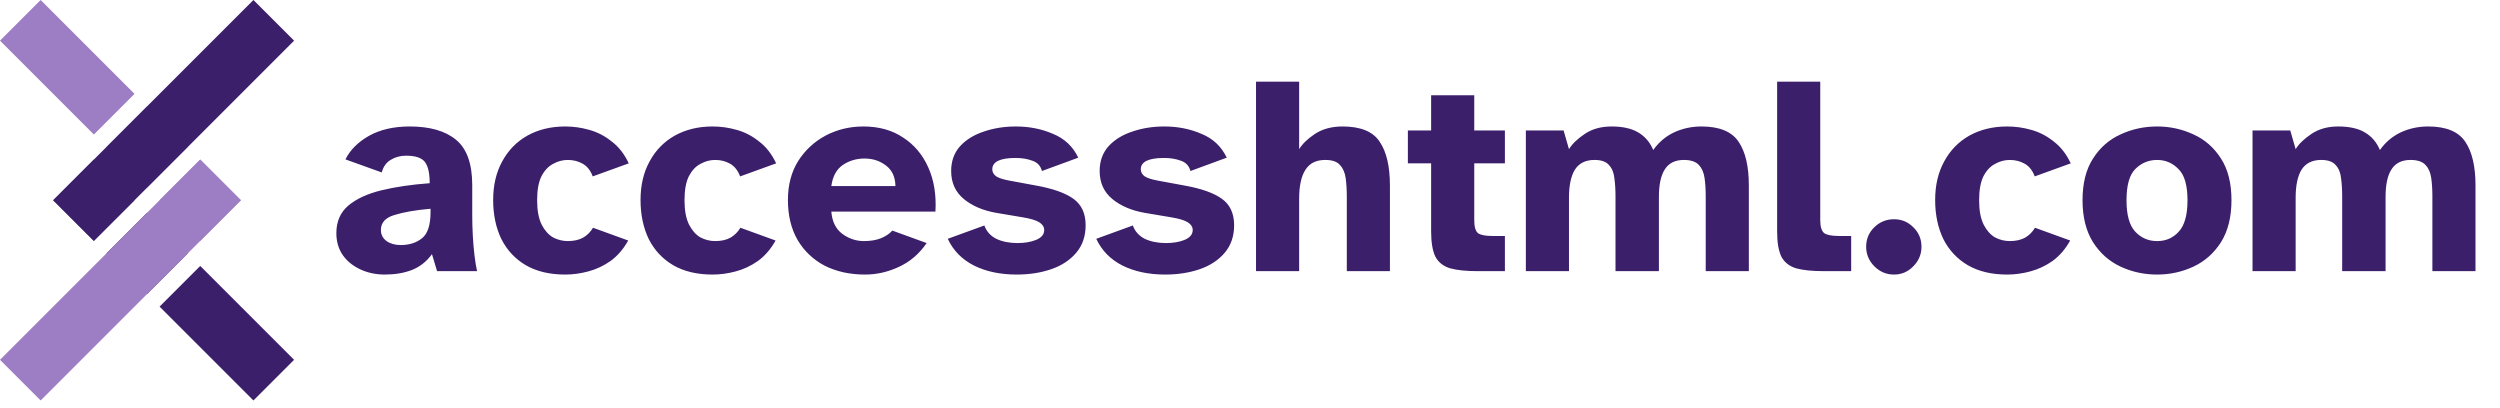
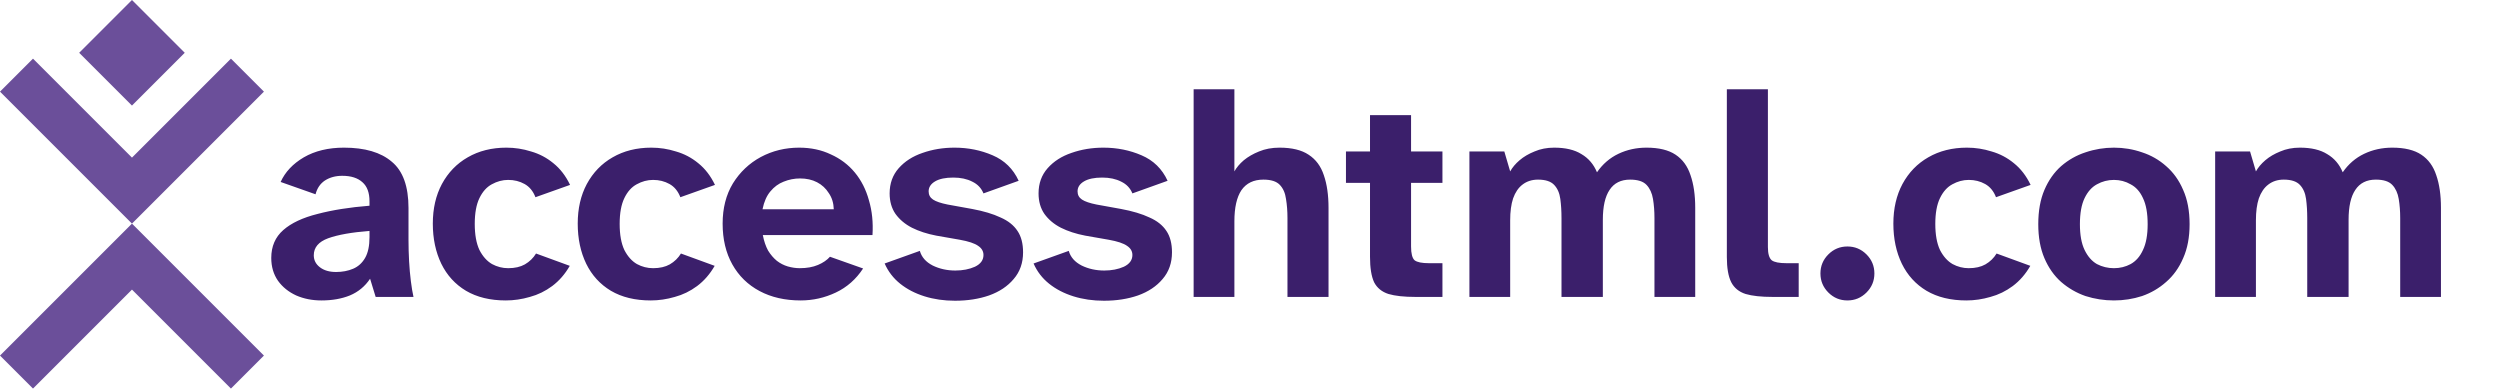
- <svg xmlns="http://www.w3.org/2000/svg" width="282" height="46" viewBox="0 0 282 46" fill="none">
-   <path d="M33.172 40.586L28.586 45.172L18 34.586L22.586 30L33.172 40.586Z" fill="#3B1F6B" />
-   <path d="M21.172 28.586L16.586 33.172L12 28.586L16.586 24L21.172 28.586Z" fill="#3B1F6B" />
-   <path d="M15.172 22.586L10.586 27.172L6 22.586L10.586 18L15.172 22.586Z" fill="#3B1F6B" />
-   <path d="M27.172 22.586L22.586 27.172L18 22.586L22.586 18L27.172 22.586Z" fill="#9D7DC4" />
-   <path d="M21.172 16.586L16.586 21.172L12 16.586L16.586 12L21.172 16.586Z" fill="#9D7DC4" />
-   <path d="M15.172 10.586L10.586 15.172L0 4.586L4.586 0L15.172 10.586Z" fill="#9D7DC4" />
-   <path d="M27.172 22.586L4.586 45.172L0 40.586L22.586 18L27.172 22.586Z" fill="#9D7DC4" />
-   <path d="M33.173 4.586L10.586 27.172L6.001 22.586L28.587 0L33.173 4.586Z" fill="#3B1F6B" />
-   <path d="M43.413 30.97C42.41 30.97 41.493 30.778 40.661 30.394C39.829 30.01 39.167 29.477 38.677 28.794C38.186 28.09 37.941 27.258 37.941 26.298C37.941 24.997 38.389 23.962 39.285 23.194C40.202 22.426 41.45 21.85 43.029 21.466C44.608 21.082 46.421 20.815 48.469 20.666C48.469 19.535 48.288 18.735 47.925 18.266C47.562 17.797 46.858 17.562 45.813 17.562C45.151 17.562 44.565 17.722 44.053 18.042C43.562 18.341 43.231 18.81 43.061 19.45L38.965 17.978C39.498 16.911 40.383 16.026 41.621 15.322C42.88 14.618 44.416 14.266 46.229 14.266C48.49 14.266 50.229 14.767 51.445 15.77C52.661 16.773 53.269 18.479 53.269 20.89V24.378C53.269 25.061 53.29 25.797 53.333 26.586C53.376 27.375 53.44 28.122 53.525 28.826C53.61 29.53 53.706 30.117 53.813 30.586H49.301L48.725 28.666C48.127 29.498 47.37 30.095 46.453 30.458C45.557 30.799 44.544 30.97 43.413 30.97ZM45.205 27.642C46.165 27.642 46.965 27.386 47.605 26.874C48.245 26.362 48.565 25.381 48.565 23.93V23.546C46.88 23.695 45.525 23.93 44.501 24.25C43.477 24.549 42.965 25.114 42.965 25.946C42.965 26.458 43.178 26.874 43.605 27.194C44.032 27.493 44.565 27.642 45.205 27.642ZM63.756 30.97C62.007 30.97 60.524 30.618 59.308 29.914C58.114 29.21 57.196 28.229 56.556 26.97C55.938 25.69 55.628 24.218 55.628 22.554C55.628 20.89 55.97 19.439 56.652 18.202C57.335 16.943 58.284 15.973 59.5 15.29C60.738 14.607 62.156 14.266 63.756 14.266C64.674 14.266 65.58 14.394 66.476 14.65C67.394 14.906 68.236 15.343 69.004 15.962C69.794 16.559 70.434 17.381 70.924 18.426L66.86 19.898C66.604 19.215 66.22 18.735 65.708 18.458C65.218 18.181 64.663 18.042 64.044 18.042C63.468 18.042 62.914 18.191 62.38 18.49C61.847 18.767 61.41 19.237 61.068 19.898C60.748 20.559 60.588 21.455 60.588 22.586C60.588 23.738 60.759 24.655 61.1 25.338C61.442 25.999 61.868 26.479 62.38 26.778C62.914 27.055 63.468 27.194 64.044 27.194C64.727 27.194 65.303 27.066 65.772 26.81C66.242 26.533 66.615 26.159 66.892 25.69L70.86 27.13C70.327 28.09 69.666 28.858 68.876 29.434C68.087 29.989 67.244 30.383 66.348 30.618C65.474 30.853 64.61 30.97 63.756 30.97ZM80.381 30.97C78.632 30.97 77.149 30.618 75.933 29.914C74.739 29.21 73.821 28.229 73.181 26.97C72.563 25.69 72.253 24.218 72.253 22.554C72.253 20.89 72.595 19.439 73.277 18.202C73.96 16.943 74.909 15.973 76.125 15.29C77.363 14.607 78.781 14.266 80.381 14.266C81.299 14.266 82.205 14.394 83.101 14.65C84.019 14.906 84.861 15.343 85.629 15.962C86.419 16.559 87.059 17.381 87.549 18.426L83.485 19.898C83.229 19.215 82.845 18.735 82.333 18.458C81.843 18.181 81.288 18.042 80.669 18.042C80.093 18.042 79.539 18.191 79.005 18.49C78.472 18.767 78.035 19.237 77.693 19.898C77.373 20.559 77.213 21.455 77.213 22.586C77.213 23.738 77.384 24.655 77.725 25.338C78.067 25.999 78.493 26.479 79.005 26.778C79.539 27.055 80.093 27.194 80.669 27.194C81.352 27.194 81.928 27.066 82.397 26.81C82.867 26.533 83.24 26.159 83.517 25.69L87.485 27.13C86.952 28.09 86.291 28.858 85.501 29.434C84.712 29.989 83.869 30.383 82.973 30.618C82.099 30.853 81.235 30.97 80.381 30.97ZM97.582 30.97C95.876 30.97 94.361 30.639 93.038 29.978C91.737 29.295 90.713 28.325 89.966 27.066C89.241 25.807 88.878 24.303 88.878 22.554C88.878 20.869 89.262 19.407 90.03 18.17C90.82 16.933 91.854 15.973 93.134 15.29C94.436 14.607 95.854 14.266 97.39 14.266C99.14 14.266 100.633 14.682 101.87 15.514C103.129 16.325 104.078 17.455 104.718 18.906C105.358 20.335 105.625 21.989 105.518 23.866H93.774C93.86 24.975 94.265 25.807 94.99 26.362C95.737 26.917 96.558 27.194 97.454 27.194C98.201 27.194 98.841 27.087 99.374 26.874C99.929 26.639 100.356 26.351 100.654 26.01L104.526 27.418C103.694 28.634 102.649 29.53 101.39 30.106C100.153 30.682 98.884 30.97 97.582 30.97ZM93.774 20.986H101.006C100.985 19.962 100.633 19.194 99.95 18.682C99.268 18.149 98.457 17.882 97.518 17.882C96.601 17.882 95.78 18.127 95.054 18.618C94.35 19.109 93.924 19.898 93.774 20.986ZM114.683 30.97C112.827 30.97 111.217 30.629 109.851 29.946C108.507 29.263 107.526 28.261 106.907 26.938L111.035 25.434C111.27 26.095 111.718 26.597 112.379 26.938C113.062 27.258 113.862 27.418 114.779 27.418C115.569 27.418 116.262 27.301 116.859 27.066C117.478 26.81 117.787 26.437 117.787 25.946C117.787 25.605 117.606 25.317 117.243 25.082C116.881 24.847 116.241 24.655 115.323 24.506L112.475 24.026C110.939 23.77 109.691 23.247 108.731 22.458C107.771 21.669 107.291 20.613 107.291 19.29C107.291 18.181 107.622 17.253 108.283 16.506C108.966 15.759 109.862 15.205 110.971 14.842C112.081 14.458 113.286 14.266 114.587 14.266C116.102 14.266 117.499 14.543 118.779 15.098C120.081 15.631 121.03 16.527 121.627 17.786L117.531 19.29C117.382 18.714 117.03 18.33 116.475 18.138C115.921 17.925 115.281 17.818 114.555 17.818C112.806 17.818 111.931 18.245 111.931 19.098C111.931 19.418 112.081 19.685 112.379 19.898C112.678 20.09 113.179 20.25 113.883 20.378L116.827 20.922C118.747 21.263 120.166 21.765 121.083 22.426C122.001 23.087 122.459 24.079 122.459 25.402C122.459 26.639 122.107 27.674 121.403 28.506C120.699 29.338 119.761 29.957 118.587 30.362C117.414 30.767 116.113 30.97 114.683 30.97ZM131.433 30.97C129.577 30.97 127.967 30.629 126.601 29.946C125.257 29.263 124.276 28.261 123.657 26.938L127.785 25.434C128.02 26.095 128.468 26.597 129.129 26.938C129.812 27.258 130.612 27.418 131.529 27.418C132.319 27.418 133.012 27.301 133.609 27.066C134.228 26.81 134.537 26.437 134.537 25.946C134.537 25.605 134.356 25.317 133.993 25.082C133.631 24.847 132.991 24.655 132.073 24.506L129.225 24.026C127.689 23.77 126.441 23.247 125.481 22.458C124.521 21.669 124.041 20.613 124.041 19.29C124.041 18.181 124.372 17.253 125.033 16.506C125.716 15.759 126.612 15.205 127.721 14.842C128.831 14.458 130.036 14.266 131.337 14.266C132.852 14.266 134.249 14.543 135.529 15.098C136.831 15.631 137.78 16.527 138.377 17.786L134.281 19.29C134.132 18.714 133.78 18.33 133.225 18.138C132.671 17.925 132.031 17.818 131.305 17.818C129.556 17.818 128.681 18.245 128.681 19.098C128.681 19.418 128.831 19.685 129.129 19.898C129.428 20.09 129.929 20.25 130.633 20.378L133.577 20.922C135.497 21.263 136.916 21.765 137.833 22.426C138.751 23.087 139.209 24.079 139.209 25.402C139.209 26.639 138.857 27.674 138.153 28.506C137.449 29.338 136.511 29.957 135.337 30.362C134.164 30.767 132.863 30.97 131.433 30.97ZM141.679 30.586V9.21H146.543V16.826C146.906 16.229 147.503 15.653 148.335 15.098C149.188 14.543 150.223 14.266 151.439 14.266C153.487 14.266 154.884 14.842 155.631 15.994C156.399 17.125 156.783 18.767 156.783 20.922V30.586H151.919V22.138C151.919 21.391 151.876 20.709 151.791 20.09C151.706 19.471 151.492 18.981 151.151 18.618C150.831 18.234 150.276 18.042 149.487 18.042C148.463 18.042 147.716 18.415 147.247 19.162C146.778 19.887 146.543 20.975 146.543 22.426V30.586H141.679ZM166.68 30.586C165.378 30.586 164.344 30.479 163.576 30.266C162.808 30.031 162.253 29.594 161.912 28.954C161.592 28.293 161.432 27.343 161.432 26.106V18.426H158.808V14.714H161.432V10.746H166.296V14.714H169.752V18.426H166.296V24.826C166.296 25.573 166.434 26.063 166.712 26.298C167.01 26.511 167.554 26.618 168.344 26.618H169.752V30.586H166.68ZM172.117 30.586V14.714H176.373L176.981 16.826C177.343 16.229 177.941 15.653 178.773 15.098C179.605 14.543 180.607 14.266 181.781 14.266C183.039 14.266 184.042 14.49 184.789 14.938C185.557 15.386 186.122 16.047 186.485 16.922C187.103 16.047 187.882 15.386 188.821 14.938C189.781 14.49 190.815 14.266 191.925 14.266C193.951 14.266 195.349 14.842 196.117 15.994C196.885 17.125 197.269 18.767 197.269 20.922V30.586H192.405V22.138C192.405 21.391 192.362 20.709 192.277 20.09C192.191 19.471 191.978 18.981 191.637 18.618C191.295 18.234 190.73 18.042 189.941 18.042C188.959 18.042 188.245 18.394 187.797 19.098C187.349 19.781 187.125 20.815 187.125 22.202V30.586H182.229V22.138C182.229 21.391 182.186 20.709 182.101 20.09C182.037 19.471 181.834 18.981 181.493 18.618C181.173 18.234 180.629 18.042 179.861 18.042C178.858 18.042 178.122 18.405 177.653 19.13C177.205 19.855 176.981 20.911 176.981 22.298V30.586H172.117ZM205.708 30.586C204.407 30.586 203.372 30.479 202.604 30.266C201.836 30.031 201.282 29.594 200.94 28.954C200.62 28.293 200.46 27.343 200.46 26.106V9.21H205.324V24.826C205.324 25.573 205.474 26.063 205.772 26.298C206.071 26.511 206.626 26.618 207.436 26.618H208.812V30.586H205.708ZM213.639 30.97C212.786 30.97 212.05 30.661 211.431 30.042C210.813 29.423 210.503 28.687 210.503 27.834C210.503 26.959 210.813 26.223 211.431 25.626C212.05 25.029 212.786 24.73 213.639 24.73C214.493 24.73 215.218 25.029 215.815 25.626C216.434 26.223 216.743 26.959 216.743 27.834C216.743 28.687 216.434 29.423 215.815 30.042C215.218 30.661 214.493 30.97 213.639 30.97ZM226.413 30.97C224.663 30.97 223.181 30.618 221.965 29.914C220.77 29.21 219.853 28.229 219.213 26.97C218.594 25.69 218.285 24.218 218.285 22.554C218.285 20.89 218.626 19.439 219.309 18.202C219.991 16.943 220.941 15.973 222.157 15.29C223.394 14.607 224.813 14.266 226.413 14.266C227.33 14.266 228.237 14.394 229.133 14.65C230.05 14.906 230.893 15.343 231.661 15.962C232.45 16.559 233.09 17.381 233.581 18.426L229.517 19.898C229.261 19.215 228.877 18.735 228.365 18.458C227.874 18.181 227.319 18.042 226.701 18.042C226.125 18.042 225.57 18.191 225.037 18.49C224.503 18.767 224.066 19.237 223.725 19.898C223.405 20.559 223.245 21.455 223.245 22.586C223.245 23.738 223.415 24.655 223.757 25.338C224.098 25.999 224.525 26.479 225.037 26.778C225.57 27.055 226.125 27.194 226.701 27.194C227.383 27.194 227.959 27.066 228.429 26.81C228.898 26.533 229.271 26.159 229.549 25.69L233.517 27.13C232.983 28.09 232.322 28.858 231.533 29.434C230.743 29.989 229.901 30.383 229.005 30.618C228.13 30.853 227.266 30.97 226.413 30.97ZM243.326 30.97C241.854 30.97 240.478 30.671 239.198 30.074C237.918 29.477 236.883 28.559 236.094 27.322C235.304 26.063 234.91 24.485 234.91 22.586C234.91 20.666 235.304 19.098 236.094 17.882C236.883 16.645 237.918 15.738 239.198 15.162C240.478 14.565 241.854 14.266 243.326 14.266C244.776 14.266 246.142 14.565 247.422 15.162C248.702 15.738 249.736 16.645 250.526 17.882C251.315 19.098 251.71 20.666 251.71 22.586C251.71 24.485 251.315 26.063 250.526 27.322C249.736 28.559 248.702 29.477 247.422 30.074C246.142 30.671 244.776 30.97 243.326 30.97ZM243.326 27.194C244.307 27.194 245.118 26.842 245.758 26.138C246.419 25.434 246.75 24.25 246.75 22.586C246.75 20.901 246.408 19.727 245.726 19.066C245.064 18.383 244.264 18.042 243.326 18.042C242.366 18.042 241.544 18.383 240.862 19.066C240.2 19.727 239.87 20.901 239.87 22.586C239.87 24.25 240.2 25.434 240.862 26.138C241.523 26.842 242.344 27.194 243.326 27.194ZM254.085 30.586V14.714H258.341L258.949 16.826C259.312 16.229 259.909 15.653 260.741 15.098C261.573 14.543 262.576 14.266 263.749 14.266C265.008 14.266 266.011 14.49 266.757 14.938C267.525 15.386 268.091 16.047 268.453 16.922C269.072 16.047 269.851 15.386 270.789 14.938C271.749 14.49 272.784 14.266 273.893 14.266C275.92 14.266 277.317 14.842 278.085 15.994C278.853 17.125 279.237 18.767 279.237 20.922V30.586H274.373V22.138C274.373 21.391 274.331 20.709 274.245 20.09C274.16 19.471 273.947 18.981 273.605 18.618C273.264 18.234 272.699 18.042 271.909 18.042C270.928 18.042 270.213 18.394 269.765 19.098C269.317 19.781 269.093 20.815 269.093 22.202V30.586H264.197V22.138C264.197 21.391 264.155 20.709 264.069 20.09C264.005 19.471 263.803 18.981 263.461 18.618C263.141 18.234 262.597 18.042 261.829 18.042C260.827 18.042 260.091 18.405 259.621 19.13C259.173 19.855 258.949 20.911 258.949 22.298V30.586H254.085Z" fill="#3B1F6B" />
+ <svg xmlns="http://www.w3.org/2000/svg" width="341" height="53" viewBox="0 0 341 53" fill="none">
+   <path d="M4.5 8L18 21.5L31.5 8L36 12.5L18 30.5L2.14648e-07 12.5L4.5 8Z" fill="#6B4F9A" />
+   <path d="M31.5 53L18 39.5L4.5 53L-7.86805e-07 48.5L18 30.5L36 48.5L31.5 53Z" fill="#6B4F9A" />
+   <path d="M18 0L25.2 7.2L18 14.4L10.8 7.2L18 0Z" fill="#6B4F9A" />
+   <path d="M43.84 40.98C42.587 40.98 41.44 40.753 40.4 40.3C39.36 39.82 38.533 39.153 37.92 38.3C37.307 37.42 37 36.38 37 35.18C37 33.607 37.547 32.34 38.64 31.38C39.733 30.42 41.293 29.687 43.32 29.18C45.347 28.647 47.707 28.273 50.4 28.06V27.46C50.4 26.287 50.08 25.42 49.44 24.86C48.8 24.273 47.88 23.98 46.68 23.98C45.773 23.98 44.987 24.193 44.32 24.62C43.68 25.047 43.253 25.673 43.04 26.5L38.28 24.82C38.893 23.46 39.947 22.34 41.44 21.46C42.96 20.58 44.787 20.14 46.92 20.14C49.773 20.14 51.947 20.78 53.44 22.06C54.96 23.313 55.72 25.42 55.72 28.38V32.78C55.72 33.687 55.747 34.633 55.8 35.62C55.853 36.58 55.933 37.487 56.04 38.34C56.147 39.193 56.267 39.913 56.4 40.5H51.24L50.48 38.02C49.787 39.06 48.867 39.82 47.72 40.3C46.6 40.753 45.307 40.98 43.84 40.98ZM45.84 37.1C46.693 37.1 47.467 36.953 48.16 36.66C48.853 36.367 49.4 35.873 49.8 35.18C50.2 34.487 50.4 33.54 50.4 32.34V31.5C47.973 31.687 46.093 32.02 44.76 32.5C43.453 32.98 42.8 33.753 42.8 34.82C42.8 35.487 43.08 36.033 43.64 36.46C44.2 36.887 44.933 37.1 45.84 37.1ZM68.996 40.98C66.863 40.98 65.049 40.54 63.556 39.66C62.089 38.78 60.969 37.553 60.196 35.98C59.423 34.38 59.036 32.553 59.036 30.5C59.036 28.447 59.449 26.647 60.276 25.1C61.129 23.527 62.303 22.313 63.796 21.46C65.316 20.58 67.076 20.14 69.076 20.14C70.223 20.14 71.343 20.313 72.436 20.66C73.556 20.98 74.569 21.513 75.476 22.26C76.409 23.007 77.169 23.993 77.756 25.22L73.036 26.9C72.716 26.073 72.223 25.473 71.556 25.1C70.889 24.727 70.143 24.54 69.316 24.54C68.543 24.54 67.796 24.74 67.076 25.14C66.383 25.513 65.823 26.14 65.396 27.02C64.969 27.9 64.756 29.073 64.756 30.54C64.756 32.007 64.969 33.193 65.396 34.1C65.849 34.98 66.423 35.62 67.116 36.02C67.809 36.393 68.543 36.58 69.316 36.58C70.223 36.58 70.983 36.407 71.596 36.06C72.236 35.687 72.743 35.193 73.116 34.58L77.716 36.26C77.076 37.38 76.276 38.3 75.316 39.02C74.383 39.713 73.369 40.207 72.276 40.5C71.183 40.82 70.089 40.98 68.996 40.98ZM88.762 40.98C86.628 40.98 84.815 40.54 83.322 39.66C81.855 38.78 80.735 37.553 79.962 35.98C79.188 34.38 78.802 32.553 78.802 30.5C78.802 28.447 79.215 26.647 80.042 25.1C80.895 23.527 82.068 22.313 83.562 21.46C85.082 20.58 86.842 20.14 88.842 20.14C89.988 20.14 91.108 20.313 92.202 20.66C93.322 20.98 94.335 21.513 95.242 22.26C96.175 23.007 96.935 23.993 97.522 25.22L92.802 26.9C92.482 26.073 91.988 25.473 91.322 25.1C90.655 24.727 89.908 24.54 89.082 24.54C88.308 24.54 87.562 24.74 86.842 25.14C86.148 25.513 85.588 26.14 85.162 27.02C84.735 27.9 84.522 29.073 84.522 30.54C84.522 32.007 84.735 33.193 85.162 34.1C85.615 34.98 86.188 35.62 86.882 36.02C87.575 36.393 88.308 36.58 89.082 36.58C89.988 36.58 90.748 36.407 91.362 36.06C92.002 35.687 92.508 35.193 92.882 34.58L97.482 36.26C96.842 37.38 96.042 38.3 95.082 39.02C94.148 39.713 93.135 40.207 92.042 40.5C90.948 40.82 89.855 40.98 88.762 40.98ZM109.207 40.98C107.074 40.98 105.207 40.553 103.607 39.7C102.007 38.847 100.767 37.633 99.887 36.06C99.007 34.487 98.567 32.633 98.567 30.5C98.567 28.393 99.034 26.567 99.967 25.02C100.927 23.473 102.194 22.273 103.767 21.42C105.367 20.567 107.114 20.14 109.007 20.14C110.607 20.14 112.047 20.447 113.327 21.06C114.634 21.647 115.727 22.473 116.607 23.54C117.487 24.607 118.127 25.873 118.527 27.34C118.954 28.78 119.114 30.353 119.007 32.06H104.047C104.207 32.887 104.447 33.593 104.767 34.18C105.114 34.74 105.514 35.207 105.967 35.58C106.421 35.927 106.914 36.18 107.447 36.34C108.007 36.5 108.554 36.58 109.087 36.58C110.047 36.58 110.874 36.433 111.567 36.14C112.261 35.847 112.807 35.473 113.207 35.02L117.727 36.62C116.767 38.087 115.527 39.18 114.007 39.9C112.487 40.62 110.887 40.98 109.207 40.98ZM104.007 28.54H113.727C113.701 27.687 113.474 26.953 113.047 26.34C112.647 25.7 112.114 25.207 111.447 24.86C110.781 24.513 110.007 24.34 109.127 24.34C108.354 24.34 107.607 24.487 106.887 24.78C106.194 25.047 105.594 25.487 105.087 26.1C104.581 26.687 104.221 27.5 104.007 28.54ZM130.266 41.02C128.773 41.02 127.386 40.82 126.106 40.42C124.826 40.02 123.72 39.447 122.786 38.7C121.853 37.953 121.146 37.033 120.666 35.94L125.466 34.22C125.706 35.073 126.293 35.74 127.226 36.22C128.16 36.673 129.186 36.9 130.306 36.9C131.32 36.9 132.213 36.727 132.986 36.38C133.76 36.007 134.146 35.473 134.146 34.78C134.146 34.273 133.906 33.86 133.426 33.54C132.946 33.193 132.106 32.913 130.906 32.7L127.706 32.14C126.453 31.9 125.346 31.54 124.386 31.06C123.453 30.58 122.706 29.953 122.146 29.18C121.613 28.407 121.346 27.473 121.346 26.38C121.346 25.02 121.76 23.873 122.586 22.94C123.413 22.007 124.493 21.313 125.826 20.86C127.186 20.38 128.64 20.14 130.186 20.14C132.053 20.14 133.786 20.487 135.386 21.18C137.013 21.873 138.2 23.033 138.946 24.66L134.146 26.38C133.853 25.66 133.346 25.127 132.626 24.78C131.906 24.407 131.04 24.22 130.026 24.22C128.96 24.22 128.133 24.393 127.546 24.74C126.96 25.087 126.666 25.54 126.666 26.1C126.666 26.58 126.866 26.953 127.266 27.22C127.666 27.487 128.333 27.713 129.266 27.9L132.586 28.5C134.16 28.793 135.453 29.18 136.466 29.66C137.506 30.113 138.28 30.727 138.786 31.5C139.293 32.247 139.546 33.22 139.546 34.42C139.546 35.86 139.12 37.073 138.266 38.06C137.44 39.047 136.32 39.793 134.906 40.3C133.52 40.78 131.973 41.02 130.266 41.02ZM150.579 41.02C149.085 41.02 147.699 40.82 146.419 40.42C145.139 40.02 144.032 39.447 143.099 38.7C142.165 37.953 141.459 37.033 140.979 35.94L145.779 34.22C146.019 35.073 146.605 35.74 147.539 36.22C148.472 36.673 149.499 36.9 150.619 36.9C151.632 36.9 152.525 36.727 153.299 36.38C154.072 36.007 154.459 35.473 154.459 34.78C154.459 34.273 154.219 33.86 153.739 33.54C153.259 33.193 152.419 32.913 151.219 32.7L148.019 32.14C146.765 31.9 145.659 31.54 144.699 31.06C143.765 30.58 143.019 29.953 142.459 29.18C141.925 28.407 141.659 27.473 141.659 26.38C141.659 25.02 142.072 23.873 142.899 22.94C143.725 22.007 144.805 21.313 146.139 20.86C147.499 20.38 148.952 20.14 150.499 20.14C152.365 20.14 154.099 20.487 155.699 21.18C157.325 21.873 158.512 23.033 159.259 24.66L154.459 26.38C154.165 25.66 153.659 25.127 152.939 24.78C152.219 24.407 151.352 24.22 150.339 24.22C149.272 24.22 148.445 24.393 147.859 24.74C147.272 25.087 146.979 25.54 146.979 26.1C146.979 26.58 147.179 26.953 147.579 27.22C147.979 27.487 148.645 27.713 149.579 27.9L152.899 28.5C154.472 28.793 155.765 29.18 156.779 29.66C157.819 30.113 158.592 30.727 159.099 31.5C159.605 32.247 159.859 33.22 159.859 34.42C159.859 35.86 159.432 37.073 158.579 38.06C157.752 39.047 156.632 39.793 155.219 40.3C153.832 40.78 152.285 41.02 150.579 41.02ZM162.811 40.5V12.18H168.371V23.38C168.665 22.847 169.091 22.34 169.651 21.86C170.238 21.38 170.931 20.98 171.731 20.66C172.558 20.313 173.491 20.14 174.531 20.14C176.211 20.14 177.531 20.46 178.491 21.1C179.478 21.74 180.171 22.673 180.571 23.9C180.998 25.127 181.211 26.607 181.211 28.34V40.5H175.611V29.74C175.611 28.807 175.545 27.94 175.411 27.14C175.305 26.34 175.025 25.7 174.571 25.22C174.118 24.74 173.371 24.5 172.331 24.5C170.998 24.5 169.998 24.98 169.331 25.94C168.691 26.9 168.371 28.313 168.371 30.18V40.5H162.811ZM193.069 40.5C191.523 40.5 190.296 40.367 189.389 40.1C188.483 39.807 187.829 39.273 187.429 38.5C187.056 37.7 186.869 36.54 186.869 35.02V24.94H183.589V20.66H186.869V15.7H192.469V20.66H196.749V24.94H192.469V33.62C192.469 34.58 192.629 35.207 192.949 35.5C193.296 35.767 193.949 35.9 194.909 35.9H196.749V40.5H193.069ZM200.428 40.5V20.66H205.188L205.988 23.38C206.282 22.847 206.708 22.34 207.268 21.86C207.828 21.38 208.508 20.98 209.308 20.66C210.108 20.313 211.002 20.14 211.988 20.14C213.535 20.14 214.775 20.433 215.708 21.02C216.668 21.58 217.375 22.407 217.828 23.5C218.602 22.38 219.575 21.54 220.748 20.98C221.922 20.42 223.202 20.14 224.588 20.14C226.268 20.14 227.588 20.46 228.548 21.1C229.508 21.74 230.188 22.673 230.588 23.9C231.015 25.127 231.228 26.607 231.228 28.34V40.5H225.668V29.74C225.668 28.807 225.602 27.94 225.468 27.14C225.335 26.34 225.042 25.7 224.588 25.22C224.135 24.74 223.388 24.5 222.348 24.5C221.095 24.5 220.162 24.967 219.548 25.9C218.935 26.807 218.628 28.167 218.628 29.98V40.5H212.988V29.74C212.988 28.807 212.935 27.94 212.828 27.14C212.722 26.34 212.442 25.7 211.988 25.22C211.535 24.74 210.802 24.5 209.788 24.5C208.962 24.5 208.255 24.727 207.668 25.18C207.108 25.607 206.682 26.233 206.388 27.06C206.122 27.86 205.988 28.86 205.988 30.06V40.5H200.428ZM241.782 40.5C240.235 40.5 239.009 40.367 238.102 40.1C237.195 39.807 236.542 39.273 236.142 38.5C235.742 37.7 235.542 36.553 235.542 35.06V12.18H241.142V33.7C241.142 34.607 241.315 35.207 241.662 35.5C242.009 35.767 242.689 35.9 243.702 35.9H245.342V40.5H241.782ZM251.987 40.98C250.974 40.98 250.107 40.62 249.387 39.9C248.667 39.18 248.307 38.313 248.307 37.3C248.307 36.287 248.667 35.42 249.387 34.7C250.107 33.98 250.974 33.62 251.987 33.62C253 33.62 253.867 33.98 254.587 34.7C255.307 35.42 255.667 36.287 255.667 37.3C255.667 38.313 255.307 39.18 254.587 39.9C253.867 40.62 253 40.98 251.987 40.98ZM268.215 40.98C266.081 40.98 264.268 40.54 262.775 39.66C261.308 38.78 260.188 37.553 259.415 35.98C258.641 34.38 258.255 32.553 258.255 30.5C258.255 28.447 258.668 26.647 259.495 25.1C260.348 23.527 261.521 22.313 263.015 21.46C264.535 20.58 266.295 20.14 268.295 20.14C269.441 20.14 270.561 20.313 271.655 20.66C272.775 20.98 273.788 21.513 274.695 22.26C275.628 23.007 276.388 23.993 276.975 25.22L272.255 26.9C271.935 26.073 271.441 25.473 270.775 25.1C270.108 24.727 269.361 24.54 268.535 24.54C267.761 24.54 267.015 24.74 266.295 25.14C265.601 25.513 265.041 26.14 264.615 27.02C264.188 27.9 263.975 29.073 263.975 30.54C263.975 32.007 264.188 33.193 264.615 34.1C265.068 34.98 265.641 35.62 266.335 36.02C267.028 36.393 267.761 36.58 268.535 36.58C269.441 36.58 270.201 36.407 270.815 36.06C271.455 35.687 271.961 35.193 272.335 34.58L276.935 36.26C276.295 37.38 275.495 38.3 274.535 39.02C273.601 39.713 272.588 40.207 271.495 40.5C270.401 40.82 269.308 40.98 268.215 40.98ZM288.34 40.98C287.007 40.98 285.714 40.78 284.46 40.38C283.234 39.953 282.127 39.313 281.14 38.46C280.18 37.607 279.42 36.527 278.86 35.22C278.3 33.913 278.02 32.367 278.02 30.58C278.02 28.767 278.3 27.207 278.86 25.9C279.42 24.593 280.18 23.513 281.14 22.66C282.127 21.807 283.234 21.18 284.46 20.78C285.714 20.353 287.007 20.14 288.34 20.14C289.674 20.14 290.954 20.353 292.18 20.78C293.407 21.18 294.5 21.807 295.46 22.66C296.447 23.513 297.22 24.593 297.78 25.9C298.367 27.207 298.66 28.767 298.66 30.58C298.66 32.367 298.367 33.913 297.78 35.22C297.22 36.527 296.447 37.607 295.46 38.46C294.5 39.313 293.407 39.953 292.18 40.38C290.954 40.78 289.674 40.98 288.34 40.98ZM288.34 36.58C289.167 36.58 289.927 36.393 290.62 36.02C291.34 35.62 291.9 34.98 292.3 34.1C292.727 33.22 292.94 32.047 292.94 30.58C292.94 29.087 292.727 27.9 292.3 27.02C291.9 26.14 291.34 25.513 290.62 25.14C289.927 24.74 289.167 24.54 288.34 24.54C287.514 24.54 286.74 24.74 286.02 25.14C285.327 25.513 284.767 26.14 284.34 27.02C283.914 27.9 283.7 29.087 283.7 30.58C283.7 32.047 283.914 33.22 284.34 34.1C284.767 34.98 285.327 35.62 286.02 36.02C286.74 36.393 287.514 36.58 288.34 36.58ZM302.147 40.5V20.66H306.907L307.707 23.38C308.001 22.847 308.427 22.34 308.987 21.86C309.547 21.38 310.227 20.98 311.027 20.66C311.827 20.313 312.721 20.14 313.707 20.14C315.254 20.14 316.494 20.433 317.427 21.02C318.387 21.58 319.094 22.407 319.547 23.5C320.321 22.38 321.294 21.54 322.467 20.98C323.641 20.42 324.921 20.14 326.307 20.14C327.987 20.14 329.307 20.46 330.267 21.1C331.227 21.74 331.907 22.673 332.307 23.9C332.734 25.127 332.947 26.607 332.947 28.34V40.5H327.387V29.74C327.387 28.807 327.321 27.94 327.187 27.14C327.054 26.34 326.761 25.7 326.307 25.22C325.854 24.74 325.107 24.5 324.067 24.5C322.814 24.5 321.881 24.967 321.267 25.9C320.654 26.807 320.347 28.167 320.347 29.98V40.5H314.707V29.74C314.707 28.807 314.654 27.94 314.547 27.14C314.441 26.34 314.161 25.7 313.707 25.22C313.254 24.74 312.521 24.5 311.507 24.5C310.681 24.5 309.974 24.727 309.387 25.18C308.827 25.607 308.401 26.233 308.107 27.06C307.841 27.86 307.707 28.86 307.707 30.06V40.5H302.147Z" fill="#3B1F6B" />
</svg>
